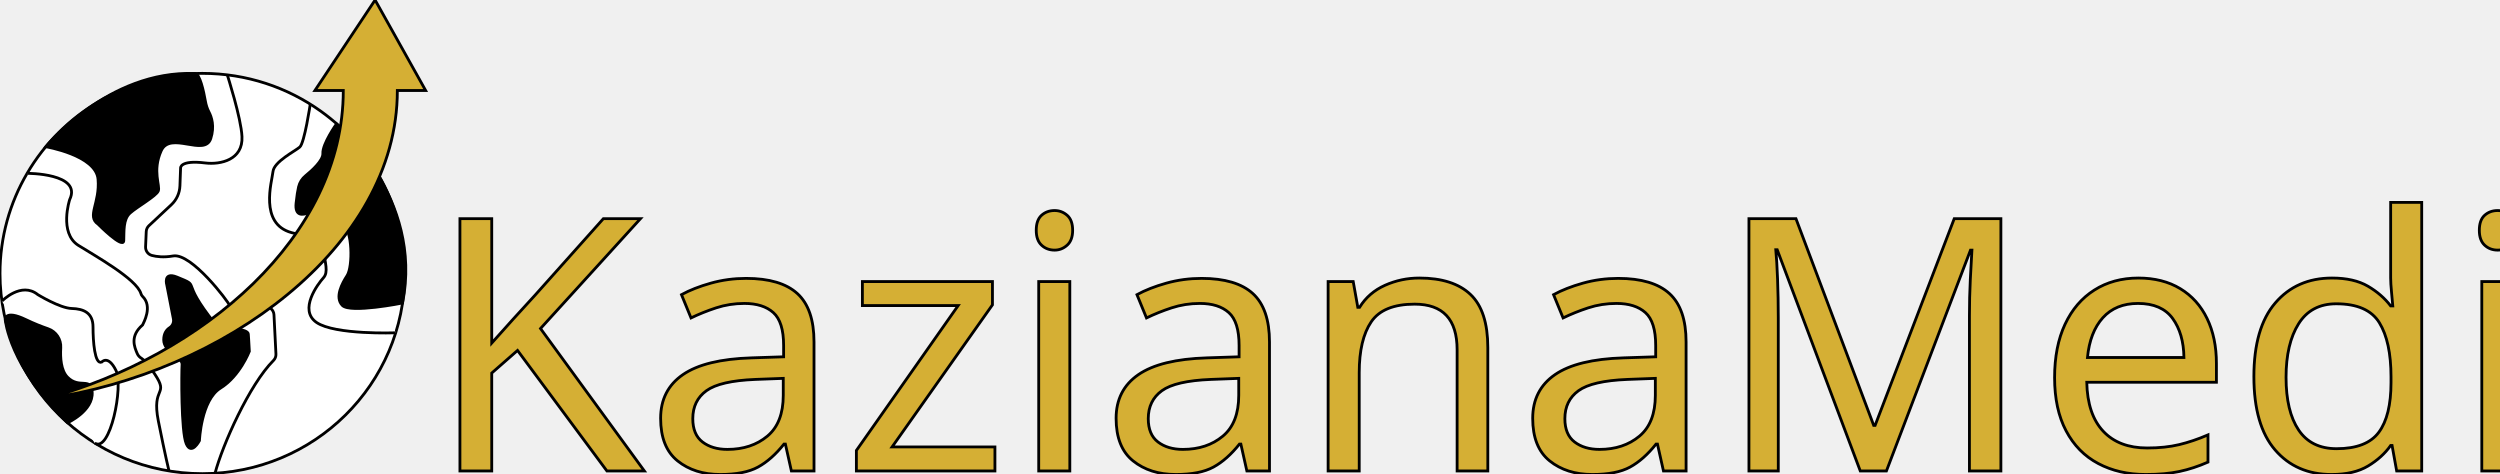
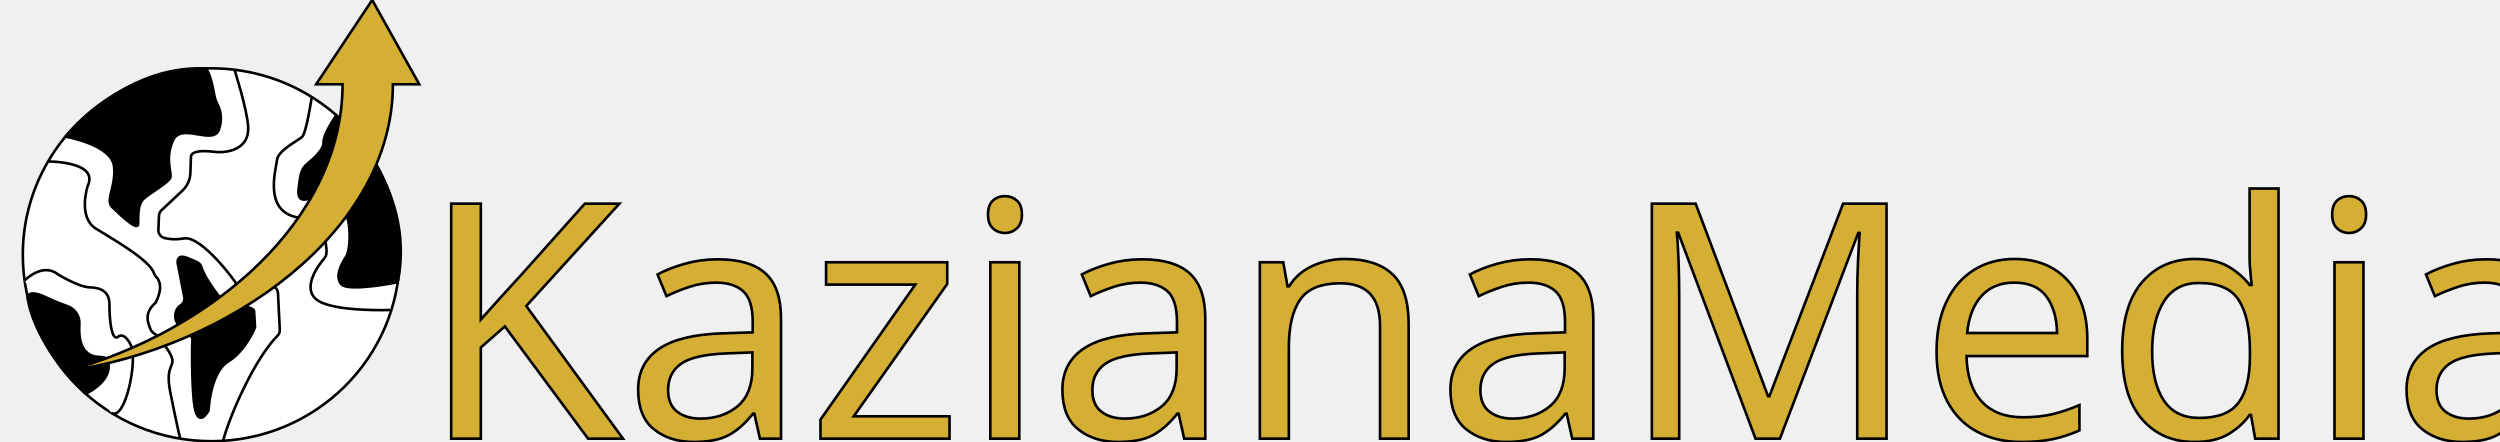
- <svg xmlns="http://www.w3.org/2000/svg" version="1.1" x="0px" y="0px" viewBox="0 0 884.23 167.53" style="enable-background:new 0 0 884.23 167.53;" xml:space="preserve">
+ <svg xmlns="http://www.w3.org/2000/svg" version="1.1" x="0px" y="0px" viewBox="0 0 949.3 167.53" style="enable-background:new 0 0 949.3 167.53;" xml:space="preserve">
  <style type="text/css">
	.st0{fill:#D5AF34;stroke:#000000;stroke-miterlimit:10;}
	.st1{font-family:'MyriadPro-Regular';}
	.st2{font-size:124.977px;}
	.st3{fill:#FFFFFF;stroke:#000000;stroke-miterlimit:10;}
	.st4{stroke:#000000;stroke-miterlimit:10;}
</style>
  <g id="Layer_5">
</g>
  <g id="Layer_2">
</g>
  <g id="Layer_4">
    <g>
-       <text transform="matrix(1 0 0 1 150.5493 166.5739)" class="st0 st1 st2">KazianaMedia</text>
-       <path class="st3" d="M143.15,96.74c0,39.1-32.04,70.79-71.57,70.79S0,135.84,0,96.74c0-12.91,3.49-25.01,9.6-35.43    c12.38-21.14,35.5-35.36,61.98-35.36c15.67,0,30.16,4.98,41.94,13.42C131.47,52.24,143.15,73.14,143.15,96.74z" />
-       <path class="st3" d="M16.2,51.89" />
-       <path class="st3" d="M9.6,61.31c0,0,19.54-0.08,15.04,9.3c0,0-3.85,11.8,3.07,16.17c5.61,3.54,20.64,11.88,22.14,17.08    c0.11,0.36,0.28,0.7,0.56,0.96c3.71,3.58,0.31,9.43,0.02,10.11h0c-4.58,3.95-2.88,7.82-1.88,10.15c0.31,0.73,0.88,1.3,1.57,1.71    c0.81,0.48,2.22,1.9,4.64,5.56c5.16,7.81-1.25,4.04,1.25,16.59s3.76,17.62,3.76,17.62" />
-       <path class="st3" d="M76.05,167.4c2.62-9.95,12.15-31.39,20.68-39.91c0.6-0.6,0.91-1.41,0.87-2.26l-0.7-13.91    c-0.09-1.7-1.55-2.99-3.25-2.86c-4.39,0.35-11.94,0.78-12.33-0.27c-0.56-1.49-13.57-18.77-20.07-17.66    c-3.37,0.58-5.89,0.26-7.53-0.18c-1.36-0.37-2.29-1.63-2.23-3.05l0.23-5.39c0.03-0.79,0.38-1.54,0.95-2.08l7.94-7.43    c1.85-1.73,2.94-4.12,3.03-6.65l0.23-6.28c0,0-0.39-2.95,8.71-1.83c5.51,0.67,13.39-1.15,13.01-9.29    c-0.31-6.69-5.2-21.86-5.2-21.86" />
-       <path class="st4" d="M59.01,100.86l2.32,11.91c0.24,1.21-0.28,2.45-1.31,3.12c-1.03,0.67-2.12,1.94-2.12,4.3    c0,4.46,6.69,6.13,6.5,8.73c-0.19,2.6-0.37,23.79,1.49,28.06s4.65-1.12,4.65-1.12s0.56-14.31,7.43-18.58    c6.88-4.27,10.22-13.01,10.22-13.01c-0.37-6.13-0.19-3.9-0.37-6.13c-0.14-1.7-6.32-2.21-9.26-2.36c-0.98-0.05-1.9-0.52-2.52-1.29    c-13-16.3-4.43-12.79-13.43-16.48C57.53,95.94,59.01,100.86,59.01,100.86z" />
-       <path class="st3" d="M109.73,36.84c0,0-2.03,13.72-3.7,15.17c-1.67,1.46-9.11,5.15-9.48,8.69c-0.37,3.54-4.96,18.41,6.53,21.57    s10.75,1.12,11.31,5.95c0.56,4.83,1.86,7.99,0,10.04s-8.92,11.34-2.42,15.8s27.99,3.65,27.99,3.65" />
-       <path class="st4" d="M142.38,107.17c0,0-18.51,3.73-21.3,0.85s-0.04-7.87,1.67-10.51c2.13-3.27,1.83-16.41-1.34-17.76    c-0.94-0.4-1.86-0.85-2.59-1.56c-0.92-0.9-2.34-2.01-4.35-2.94c-1.68-0.78-3.61-0.74-5.32-0.01c-2.08,0.89-4.9,1.3-4.43-3.36    c0.27-2.66,0.6-4.52,0.89-5.8c0.36-1.54,1.23-2.91,2.46-3.91c2.26-1.83,6.26-5.44,6.12-7.89c-0.19-3.4,4.85-10.49,4.85-10.49    S149.83,69.99,142.38,107.17z" />
-       <path class="st3" d="M55.98,57.22" />
-       <path class="st3" d="M38.33,83.16" />
-       <path class="st4" d="M68.99,26c1.69,0.07,3.03,6.21,3.66,9.82c0.23,1.32,0.63,2.61,1.26,3.8c0.91,1.73,2.04,5.04,0.63,9.39    c-2.13,6.55-14.32-2.79-17.53,4.32c-3.21,7.11-0.28,12.41-1.03,14.22c-0.75,1.81-7.47,5.58-9.98,7.81    c-2.51,2.23-2.09,6.55-2.23,9.76c-0.14,3.21-9.09-5.85-9.09-5.85c-4.07-2.79,0.72-7.39,0-15.89S16.2,51.89,16.2,51.89    S38.18,24.73,68.99,26z" />
-       <path class="st4" d="M135.2,144.63" />
-       <path class="st4" d="M74.54,123.72" />
-       <path class="st3" d="M0.68,106.5c0,0,6.85-7.03,12.7-2.29c0,0,7.81,4.79,11.99,4.9s7.53,1.51,7.53,6.53    c0,5.02,0.56,13.44,3.07,12.43c0,0,2.23-2.68,5.02,2.9c2.79,5.58-2.1,29.42-7.47,25.73" />
-       <path class="st4" d="M23.89,149.53c0,0,9.16-4.16,8.71-10.85c-0.37-5.51-4.57-1.01-8.75-5.3c-2.29-2.35-2.57-6.81-2.36-10.37    c0.18-3.01-1.66-5.76-4.51-6.74c-2.16-0.74-4.87-1.79-7.9-3.25c-7.53-3.62-7.23,0.07-7.23,0.07S3.31,129.76,23.89,149.53z" />
+       <text transform="matrix(1 0 0 1 159.2066 166.5739)" class="st0 st1 st2">KazianaMedia</text>
+       <path class="st3" d="M151.81,96.74c0,39.1-32.04,70.79-71.57,70.79S8.66,135.84,8.66,96.74c0-12.91,3.49-25.01,9.6-35.43    c12.38-21.14,35.5-35.36,61.98-35.36c15.67,0,30.16,4.98,41.94,13.42C140.13,52.24,151.81,73.14,151.81,96.74z" />
+       <path class="st3" d="M24.85,51.89" />
+       <path class="st3" d="M18.25,61.31c0,0,19.54-0.08,15.04,9.3c0,0-3.85,11.8,3.07,16.17C41.97,90.33,57,98.66,58.5,103.87    c0.11,0.36,0.28,0.7,0.56,0.96c3.71,3.58,0.31,9.43,0.02,10.11h0c-4.58,3.95-2.88,7.82-1.88,10.15c0.31,0.73,0.88,1.3,1.57,1.71    c0.81,0.48,2.22,1.9,4.64,5.56c5.16,7.81-1.25,4.04,1.25,16.59c2.51,12.54,3.76,17.62,3.76,17.62" />
+       <path class="st3" d="M84.7,167.4c2.62-9.95,12.15-31.39,20.68-39.91c0.6-0.6,0.91-1.41,0.87-2.26l-0.7-13.91    c-0.09-1.7-1.55-2.99-3.25-2.86c-4.39,0.35-11.94,0.78-12.33-0.27c-0.56-1.49-13.57-18.77-20.07-17.66    c-3.37,0.58-5.89,0.26-7.53-0.18c-1.36-0.37-2.29-1.63-2.23-3.05l0.23-5.39c0.03-0.79,0.38-1.54,0.95-2.08l7.94-7.43    c1.85-1.73,2.94-4.12,3.03-6.65l0.23-6.28c0,0-0.39-2.95,8.71-1.83c5.51,0.67,13.39-1.15,13.01-9.29    c-0.31-6.69-5.2-21.86-5.2-21.86" />
+       <path class="st4" d="M67.66,100.86l2.32,11.91c0.24,1.21-0.28,2.45-1.31,3.12c-1.03,0.67-2.12,1.94-2.12,4.3    c0,4.46,6.69,6.13,6.5,8.73c-0.19,2.6-0.37,23.79,1.49,28.06s4.65-1.12,4.65-1.12s0.56-14.31,7.43-18.58    c6.88-4.27,10.22-13.01,10.22-13.01c-0.37-6.13-0.19-3.9-0.37-6.13c-0.14-1.7-6.32-2.21-9.26-2.36c-0.98-0.05-1.9-0.52-2.52-1.29    c-13-16.3-4.43-12.79-13.43-16.48C66.19,95.94,67.66,100.86,67.66,100.86z" />
+       <path class="st3" d="M118.38,36.84c0,0-2.03,13.72-3.7,15.17c-1.67,1.46-9.11,5.15-9.48,8.69c-0.37,3.54-4.96,18.41,6.53,21.57    s10.75,1.12,11.31,5.95c0.56,4.83,1.86,7.99,0,10.04s-8.92,11.34-2.42,15.8c6.5,4.46,27.99,3.65,27.99,3.65" />
+       <path class="st4" d="M151.03,107.17c0,0-18.51,3.73-21.3,0.85c-2.79-2.88-0.04-7.87,1.67-10.51c2.13-3.27,1.83-16.41-1.34-17.76    c-0.94-0.4-1.86-0.85-2.59-1.56c-0.92-0.9-2.34-2.01-4.35-2.94c-1.68-0.78-3.61-0.74-5.32-0.01c-2.08,0.89-4.9,1.3-4.43-3.36    c0.27-2.66,0.6-4.52,0.89-5.8c0.36-1.54,1.23-2.91,2.46-3.91c2.26-1.83,6.26-5.44,6.12-7.89c-0.19-3.4,4.85-10.49,4.85-10.49    S158.48,69.99,151.03,107.17z" />
+       <path class="st3" d="M64.64,57.22" />
+       <path class="st3" d="M46.99,83.16" />
+       <path class="st4" d="M77.65,26c1.69,0.07,3.03,6.21,3.66,9.82c0.23,1.32,0.63,2.61,1.26,3.8c0.91,1.73,2.04,5.04,0.63,9.39    c-2.13,6.55-14.32-2.79-17.53,4.32c-3.21,7.11-0.28,12.41-1.03,14.22c-0.75,1.81-7.47,5.58-9.98,7.81    c-2.51,2.23-2.09,6.55-2.23,9.76c-0.14,3.21-9.09-5.85-9.09-5.85c-4.07-2.79,0.72-7.39,0-15.89S24.85,51.89,24.85,51.89    S46.84,24.73,77.65,26z" />
+       <path class="st4" d="M143.86,144.63" />
+       <path class="st4" d="M83.19,123.72" />
+       <path class="st3" d="M9.34,106.5c0,0,6.85-7.03,12.7-2.29c0,0,7.81,4.79,11.99,4.9s7.53,1.51,7.53,6.53    c0,5.02,0.56,13.44,3.07,12.43c0,0,2.23-2.68,5.02,2.9c2.79,5.58-2.1,29.42-7.47,25.73" />
+       <path class="st4" d="M32.54,149.53c0,0,9.16-4.16,8.71-10.85c-0.37-5.51-4.57-1.01-8.75-5.3c-2.29-2.35-2.57-6.81-2.36-10.37    c0.18-3.01-1.66-5.76-4.51-6.74c-2.16-0.74-4.87-1.79-7.9-3.25c-7.53-3.62-7.23,0.07-7.23,0.07S11.96,129.76,32.54,149.53z" />
      <g>
-         <path class="st0" d="M120.17,33.61" />
-         <path class="st0" d="M16.2,141.02c62.46-8.92,124.34-53.24,124.34-109.01h10.01L132.67,0l-21.29,32.01h10.04     C121.42,83.72,71.69,125.95,16.2,141.02" />
+         <path class="st0" d="M128.83,33.61" />
+         <path class="st0" d="M24.85,141.02c62.46-8.92,124.34-53.24,124.34-109.01h10.01L141.33,0l-21.29,32.01h10.04     C130.08,83.72,80.35,125.95,24.85,141.02" />
      </g>
    </g>
  </g>
</svg>
